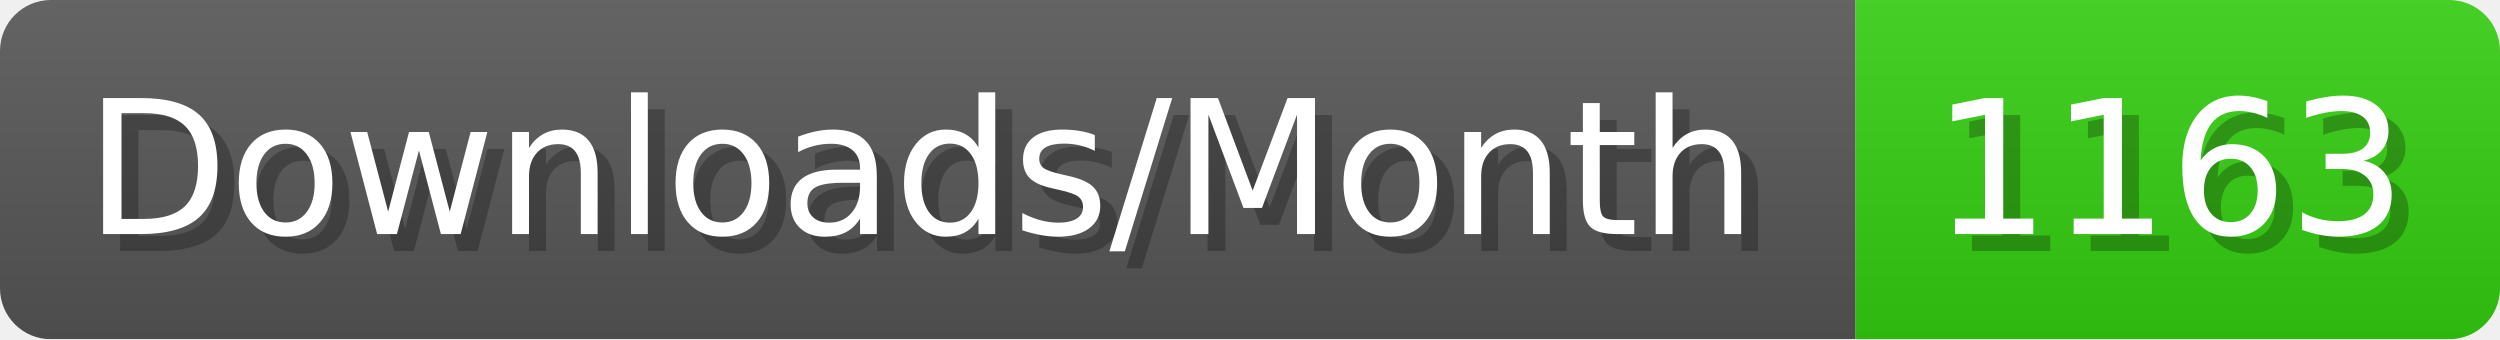
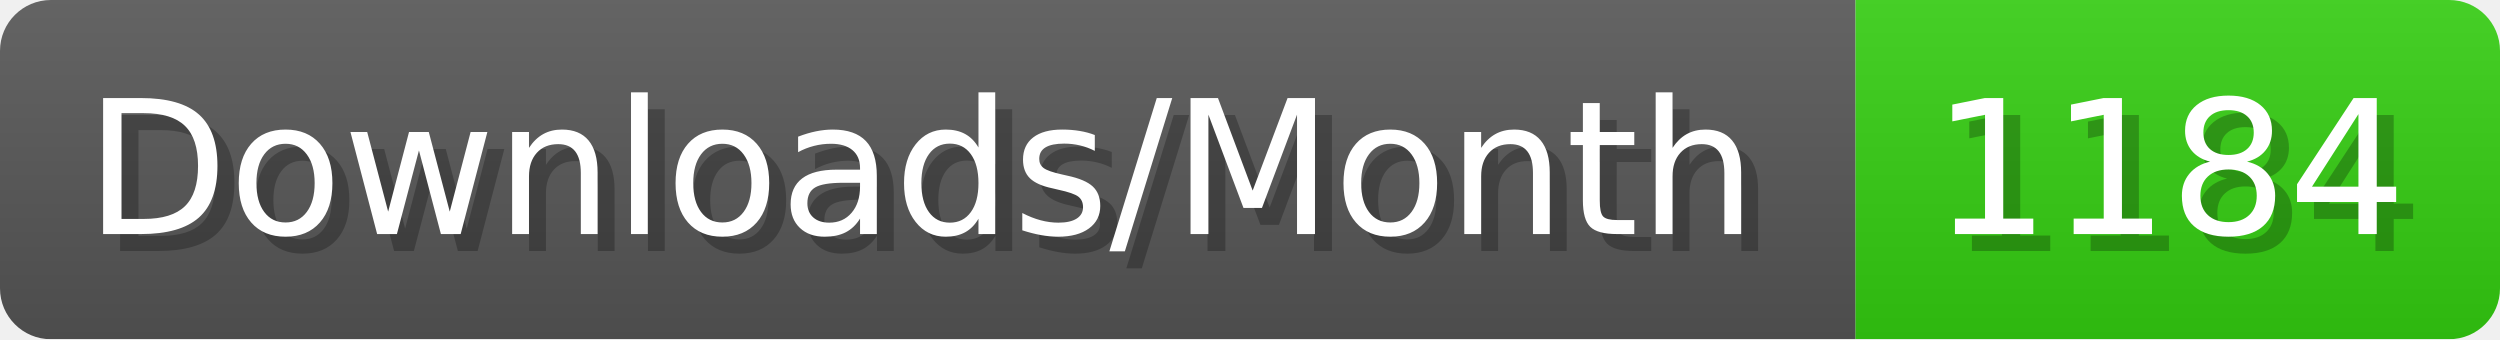
- <svg xmlns="http://www.w3.org/2000/svg" width="147.4" height="20" viewBox="0 0 1474 200" role="img" aria-label="Downloads/Month: 1163">
+ <svg xmlns="http://www.w3.org/2000/svg" width="147.4" height="20" viewBox="0 0 1474 200" role="img" aria-label="Downloads/Month: 1184">
  <linearGradient id="YlXUI" x2="0" y2="100%">
    <stop offset="0" stop-opacity=".1" stop-color="#EEE" />
    <stop offset="1" stop-opacity=".1" />
  </linearGradient>
  <mask id="JHhop">
    <rect width="1474" height="200" rx="30" fill="#FFF" />
  </mask>
  <g mask="url(#JHhop)">
    <rect width="1094" height="200" fill="#555" />
    <rect width="380" height="200" fill="#3C1" x="1094" />
    <rect width="1474" height="200" fill="url(#YlXUI)" />
  </g>
  <g aria-hidden="true" fill="#fff" text-anchor="start" font-family="Verdana,DejaVu Sans,sans-serif" font-size="110">
    <text x="60" y="148" textLength="994" fill="#000" opacity="0.25">Downloads/Month</text>
    <text x="50" y="138" textLength="994">Downloads/Month</text>
-     <text x="1149" y="148" textLength="280" fill="#000" opacity="0.25">1163</text>
-     <text x="1139" y="138" textLength="280">1163</text>
+     <text x="1149" y="148" textLength="280" fill="#000" opacity="0.25">1184</text>
+     <text x="1139" y="138" textLength="280">1184</text>
  </g>
</svg>
